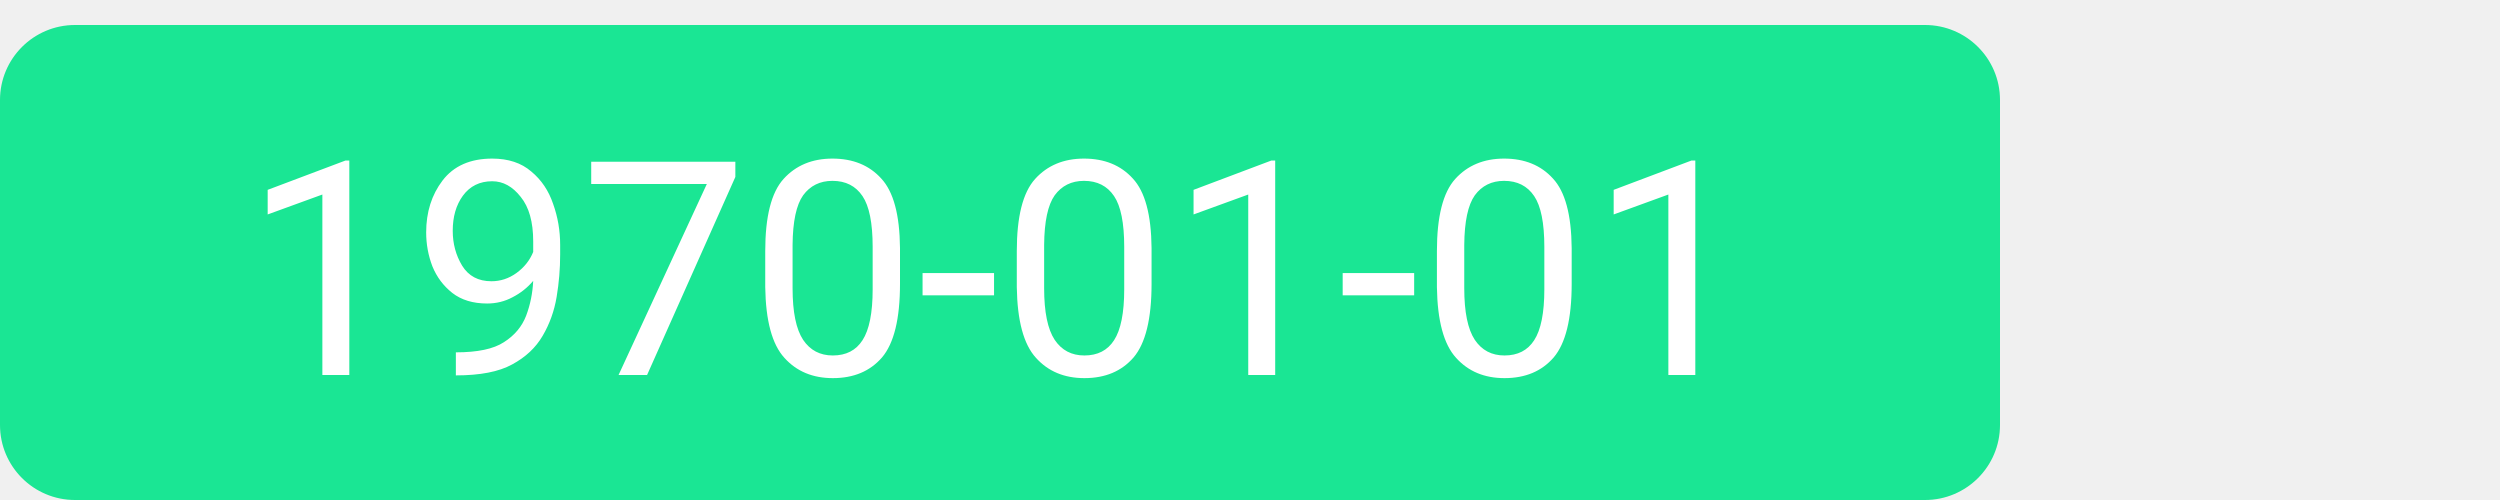
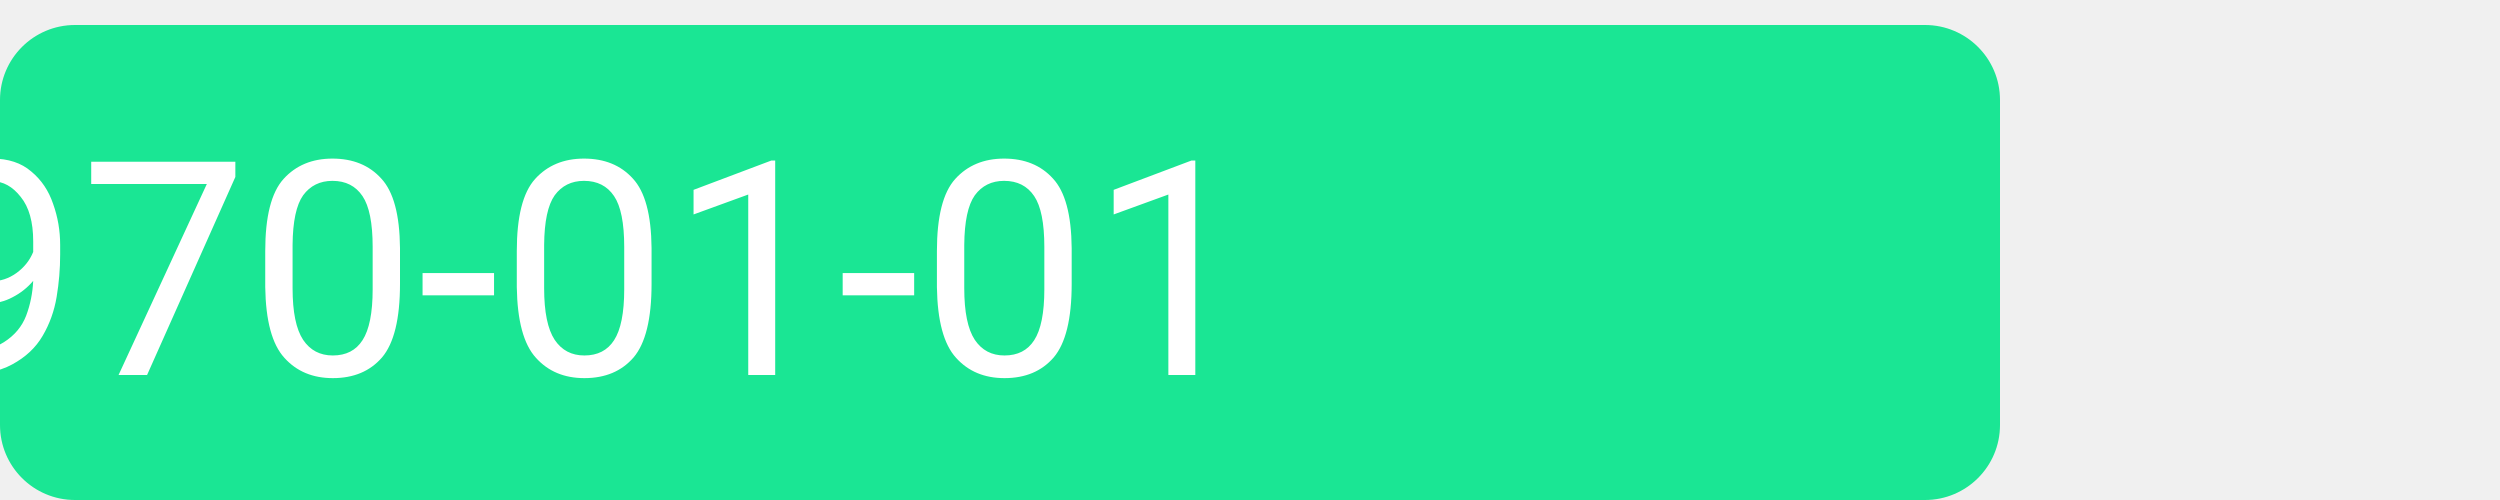
<svg xmlns="http://www.w3.org/2000/svg" viewBox="0 0 100 20" aria-hidden="true">
  <g transform="translate(0,1)">
    <rect x="0" y="0" width="80" height="19" rx="3" ry="3" fill="hsla(156, 80%, 50%, 1.00)" />
-     <text x="40" y="14" text-anchor="middle" font-family="Roboto,sans-serif" font-size="12" fill="#fff">1970-01-01</text>
+     <text x="20" y="14" text-anchor="middle" font-family="Roboto,sans-serif" font-size="12" fill="#fff">1970-01-01</text>
  </g>
</svg>
